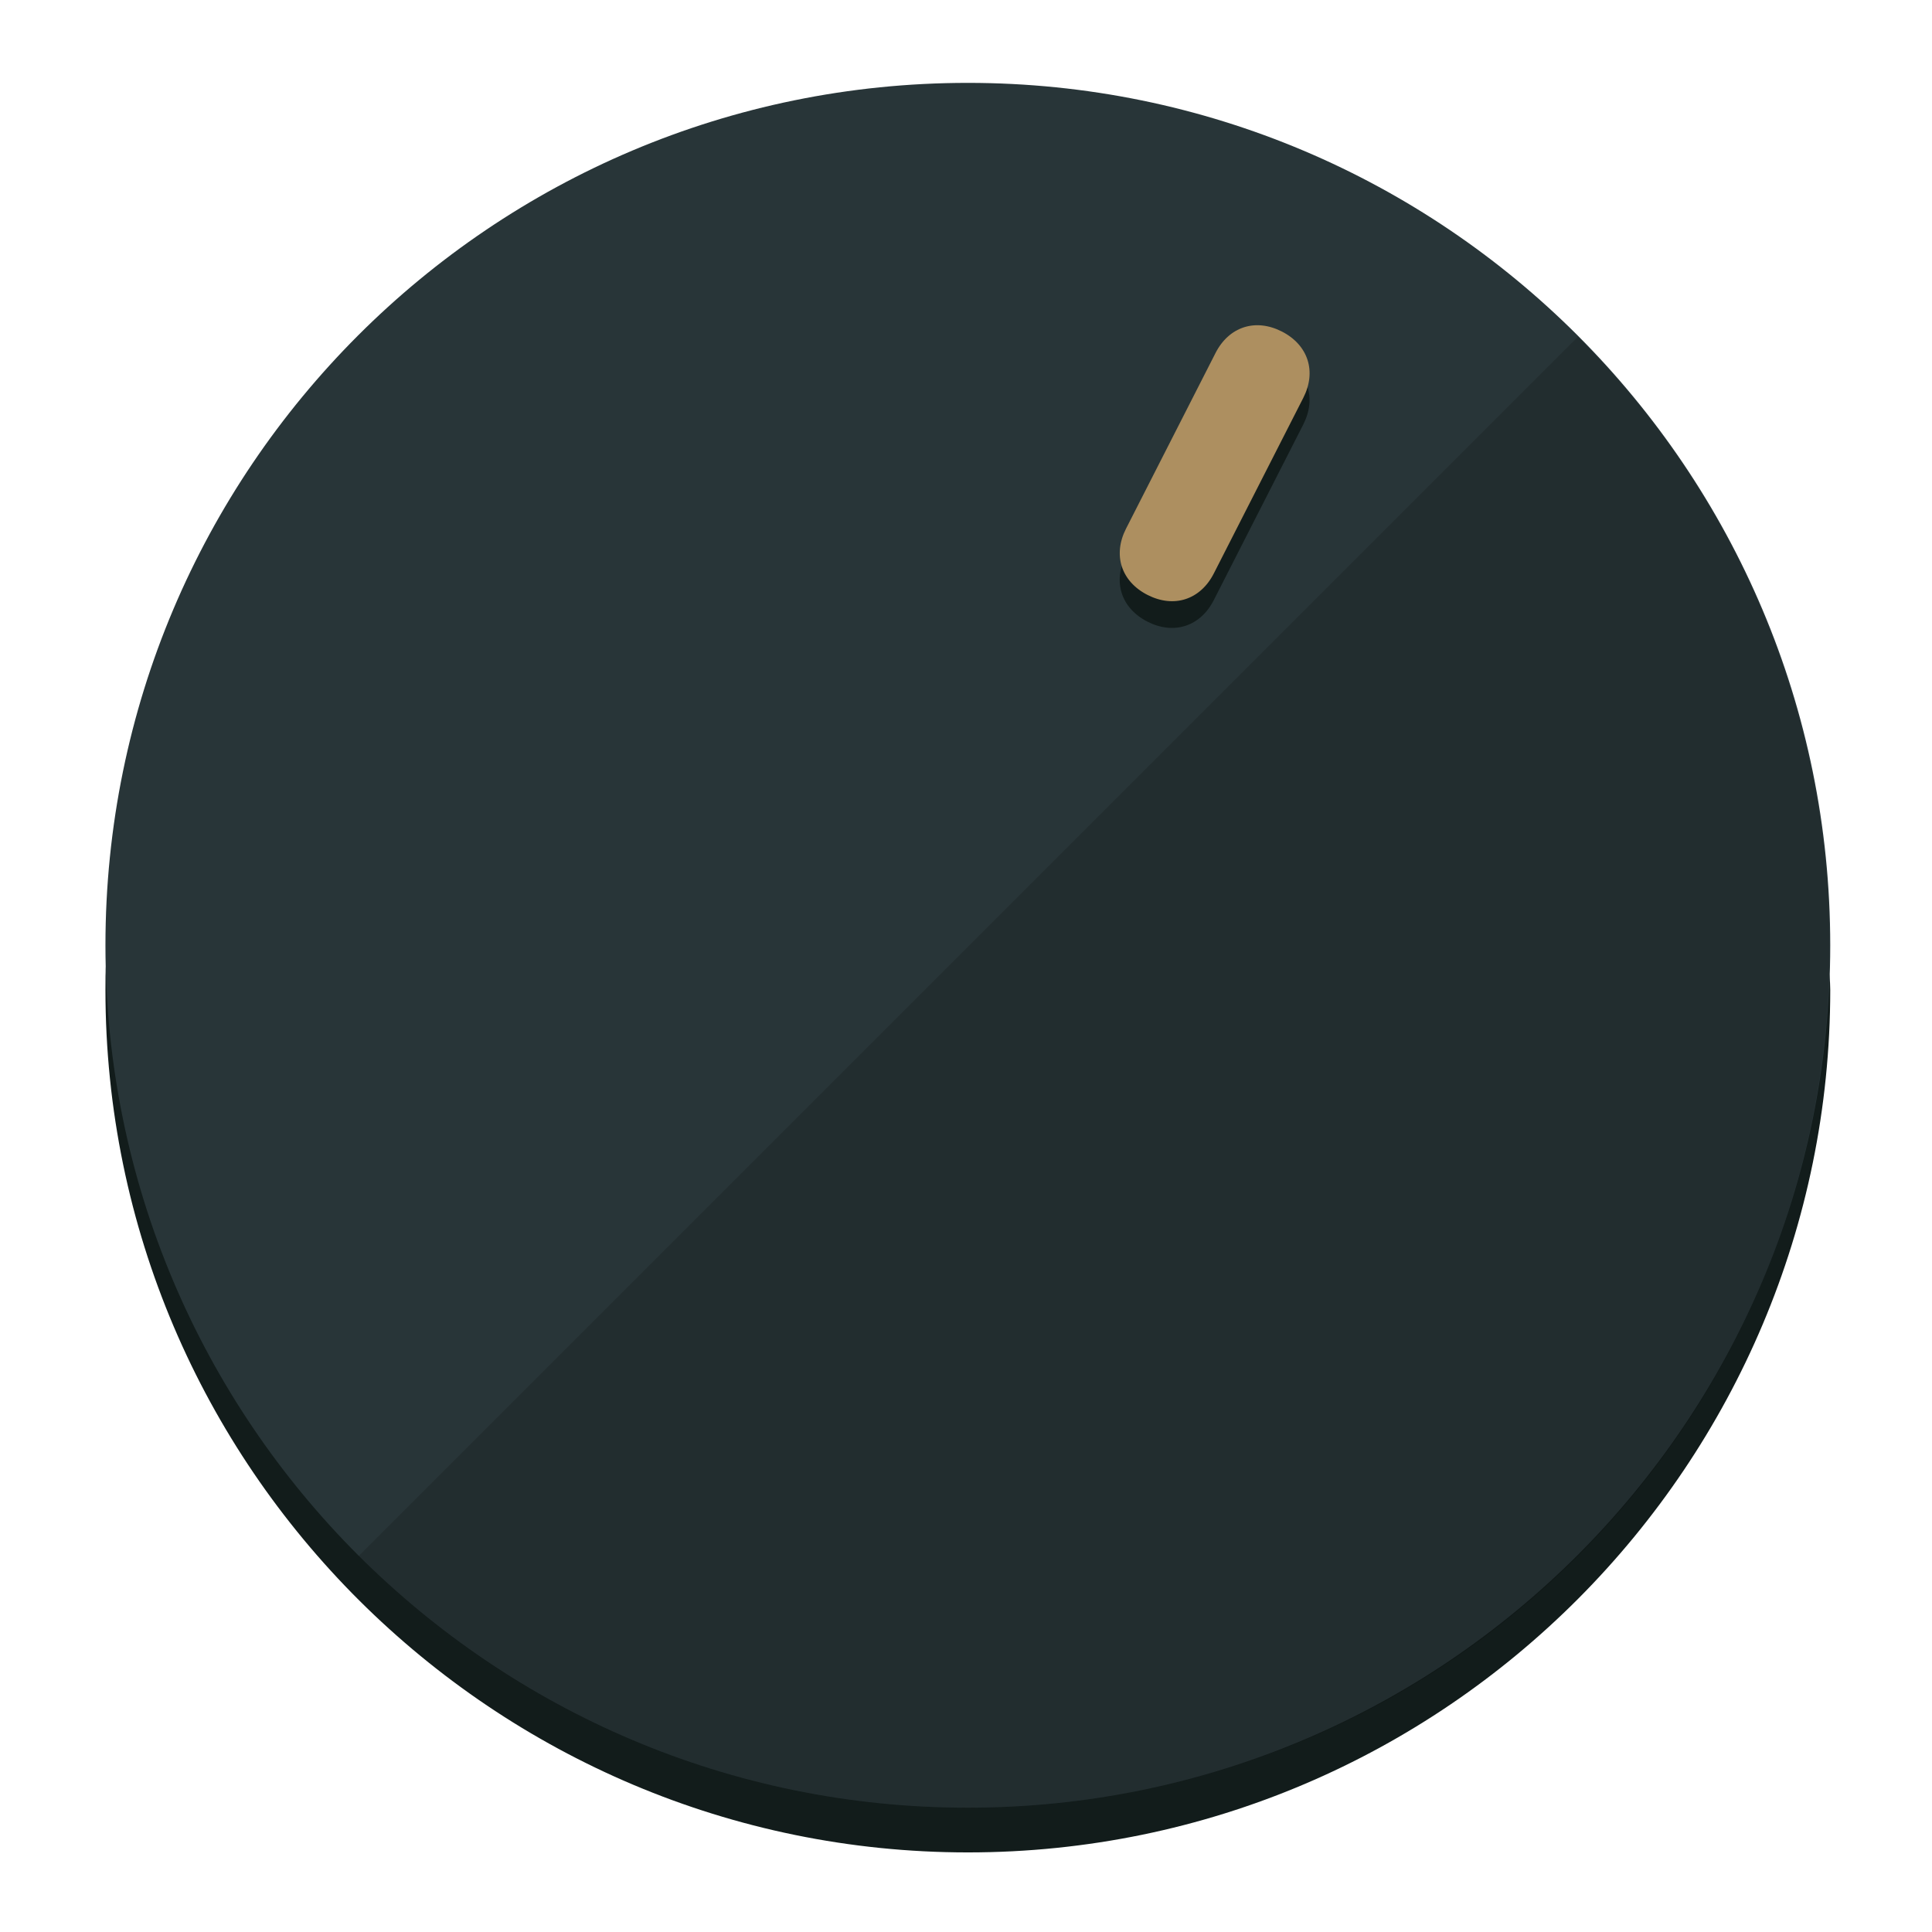
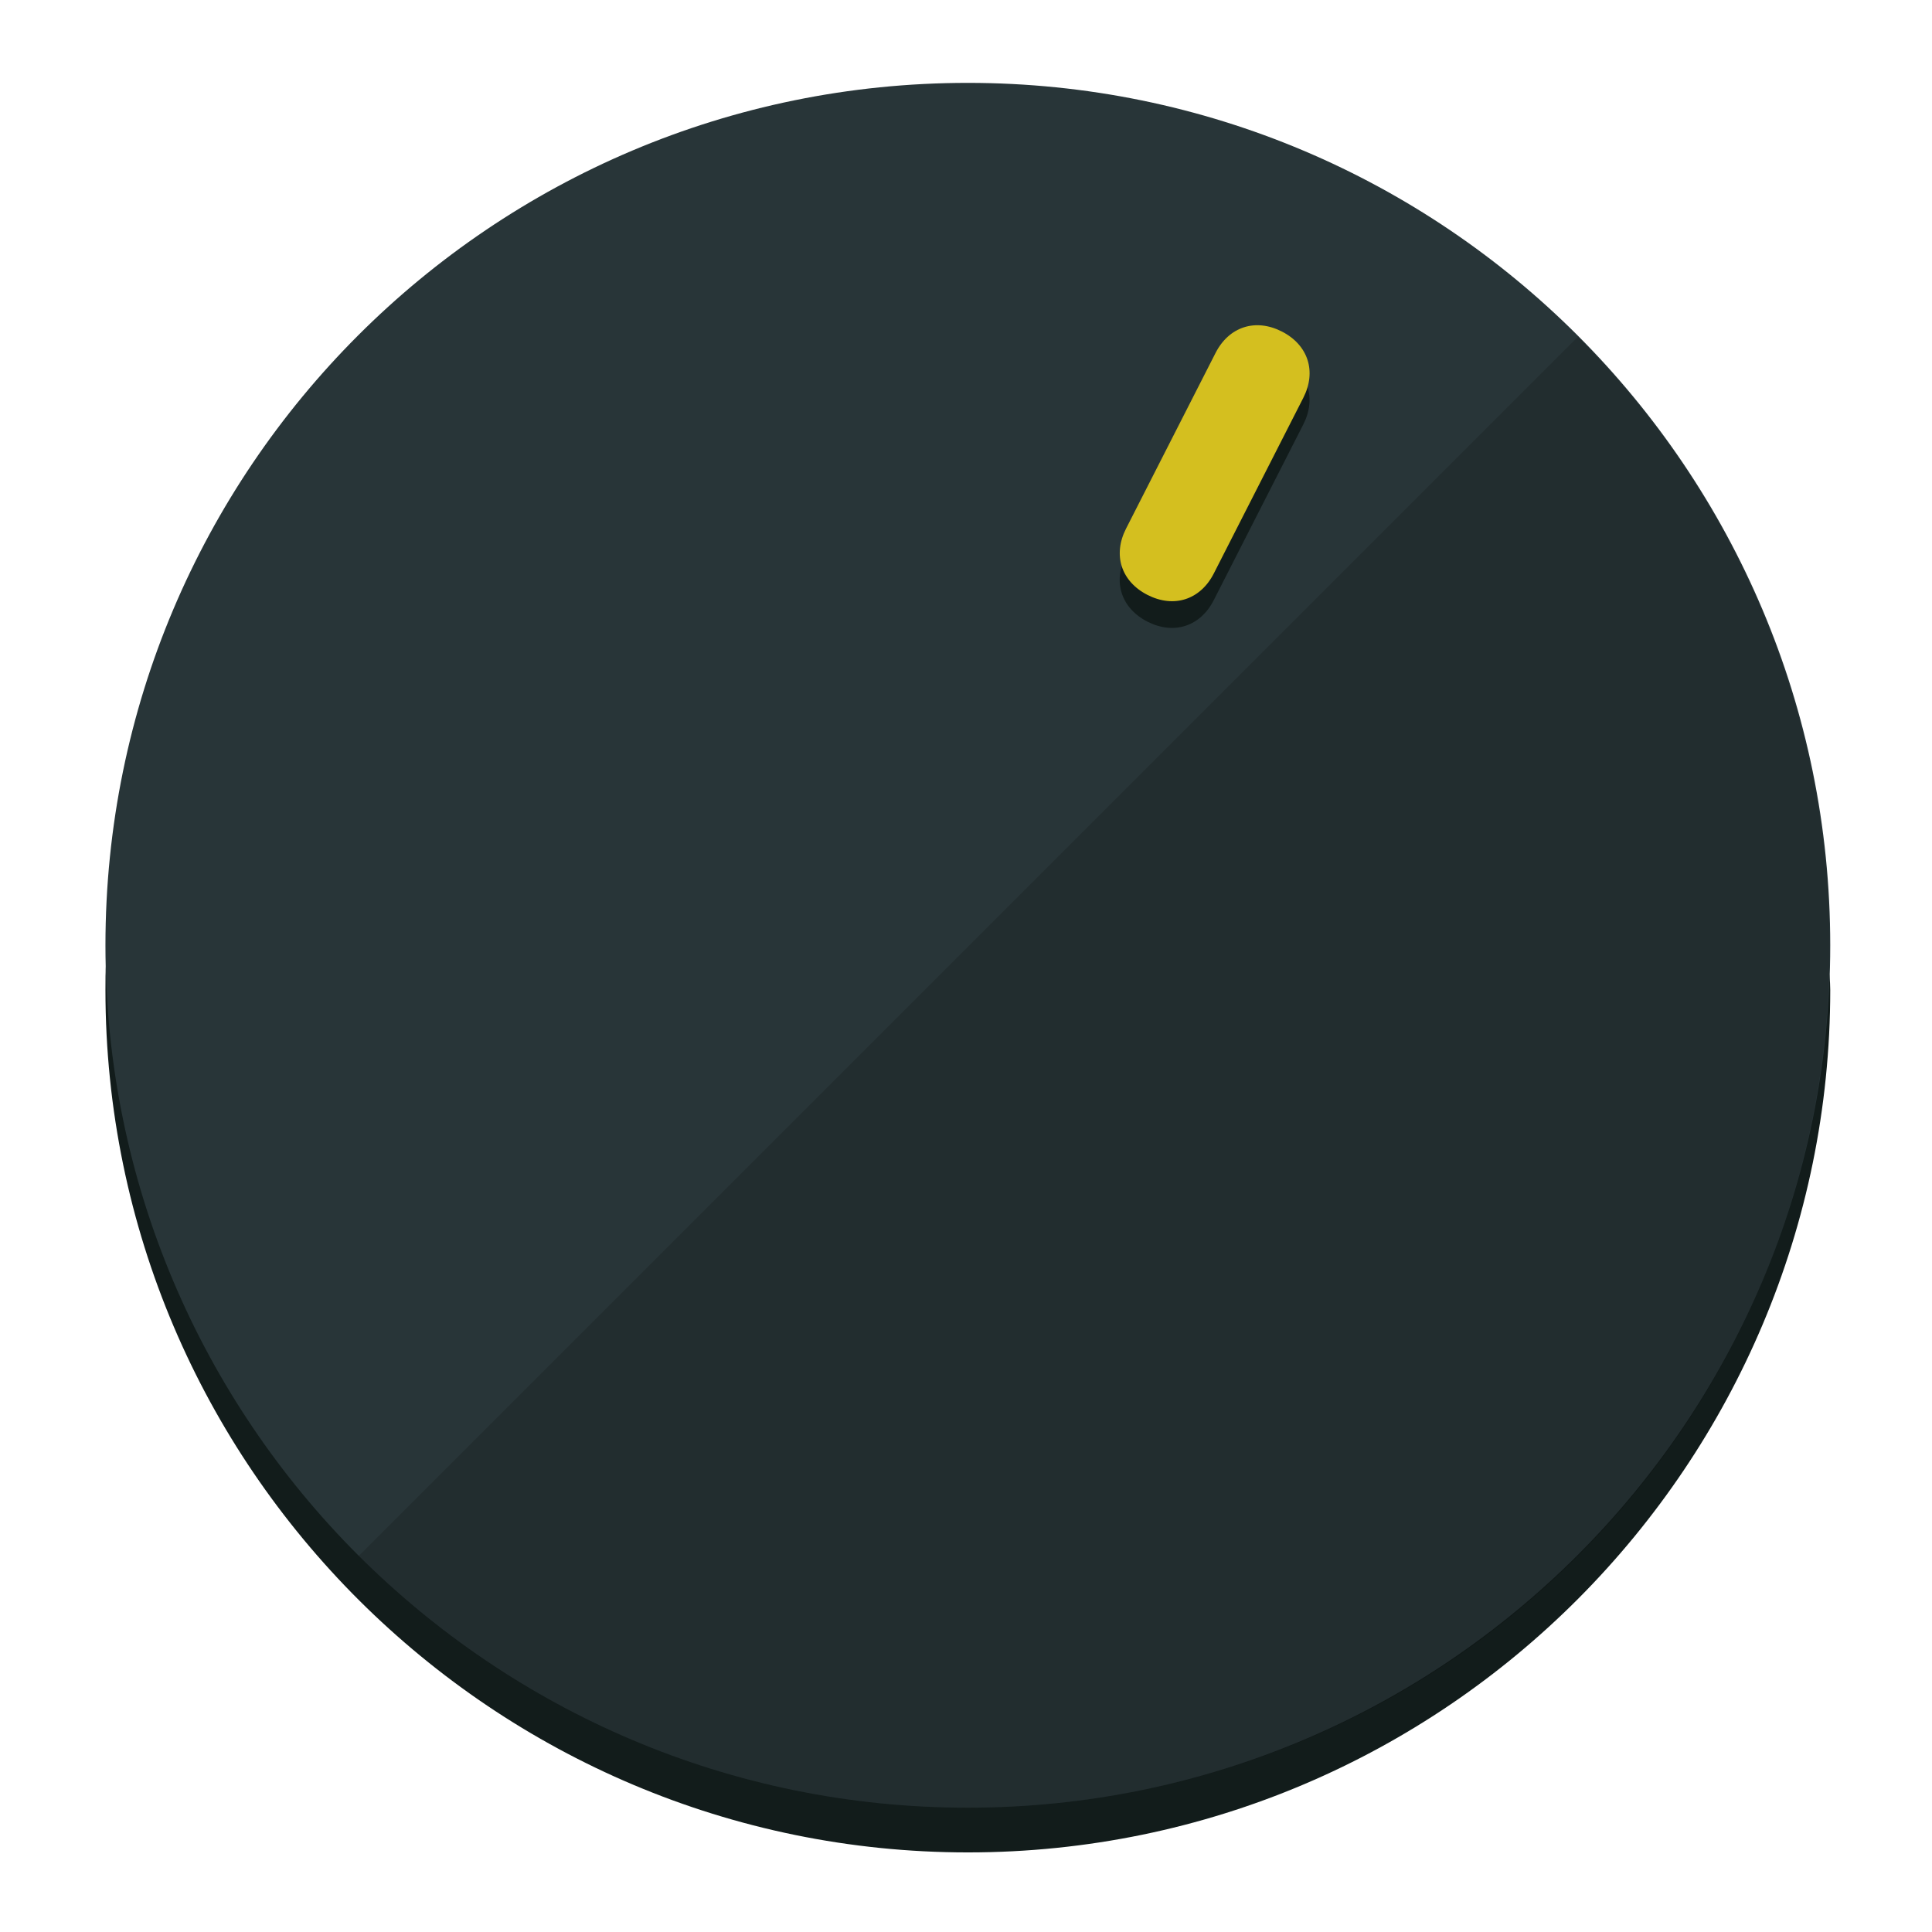
<svg xmlns="http://www.w3.org/2000/svg" height="120px" width="120px" version="1.1" id="Layer_1" viewBox="0 0 496.8 496.8" xml:space="preserve">
  <defs id="defs23" />
  <g id="g3158">
    <path style="display:inline;fill:#121c1b;fill-opacity:1;stroke-width:1.584" d="m 248.875,445.92 c 116.582,0 212.89,-91.238 220.493,-205.286 0,5.069 1.267,8.87 1.267,13.939 0,121.651 -98.842,221.76 -221.76,221.76 -121.651,0 -221.76,-98.842 -221.76,-221.76 0,-5.069 0,-8.87 1.267,-13.939 7.603,114.048 103.91,205.286 220.493,205.286 z" id="path8" />
    <circle style="display:inline;fill:#283538;fill-opacity:1;stroke-width:1.584" cx="248.875" cy="243.071" r="221.76" id="circle12" />
    <path style="display:inline;fill:#000000;fill-opacity:0.154;stroke-width:1.587" d="m 405.744,86.606 c 86.308,86.308 86.308,227.193 0,313.5 -86.308,86.308 -227.193,86.308 -313.5,0" id="path14" />
  </g>
  <g id="g3198">
    <circle style="display:none;fill:#000000;fill-opacity:0;stroke-width:1.584" cx="331.97" cy="104.232" r="221.76" id="circle12-3" transform="rotate(27)" />
    <path style="display:inline;fill:#121c1b;fill-opacity:1;stroke-width:1.584" d="m 312.114,154.319 c -3.452,6.774 -10.269,8.99 -17.044,5.538 v 0 c -6.775,-3.452 -8.99,-10.269 -5.538,-17.044 l 23.012,-45.163 c 3.452,-6.774 10.269,-8.99 17.044,-5.538 v 0 c 6.774,3.452 8.99,10.269 5.538,17.044 z" id="path3789" />
-     <path style="display:inline;fill:#AD8F60;stroke-width:1.584" d="m 312.13,147.448 c -3.452,6.775 -10.269,8.99 -17.044,5.538 v 0 c -6.774,-3.452 -8.99,-10.269 -5.538,-17.044 l 23.012,-45.163 c 3.452,-6.775 10.269,-8.99 17.044,-5.538 v 0 c 6.775,3.452 8.99,10.269 5.538,17.044 z" id="path915" />
+     <path style="display:inline;fill:#D4BF1F;stroke-width:1.584" d="m 312.13,147.448 c -3.452,6.775 -10.269,8.99 -17.044,5.538 v 0 c -6.774,-3.452 -8.99,-10.269 -5.538,-17.044 l 23.012,-45.163 c 3.452,-6.775 10.269,-8.99 17.044,-5.538 v 0 c 6.775,3.452 8.99,10.269 5.538,17.044 z" id="path915" />
  </g>
</svg>
